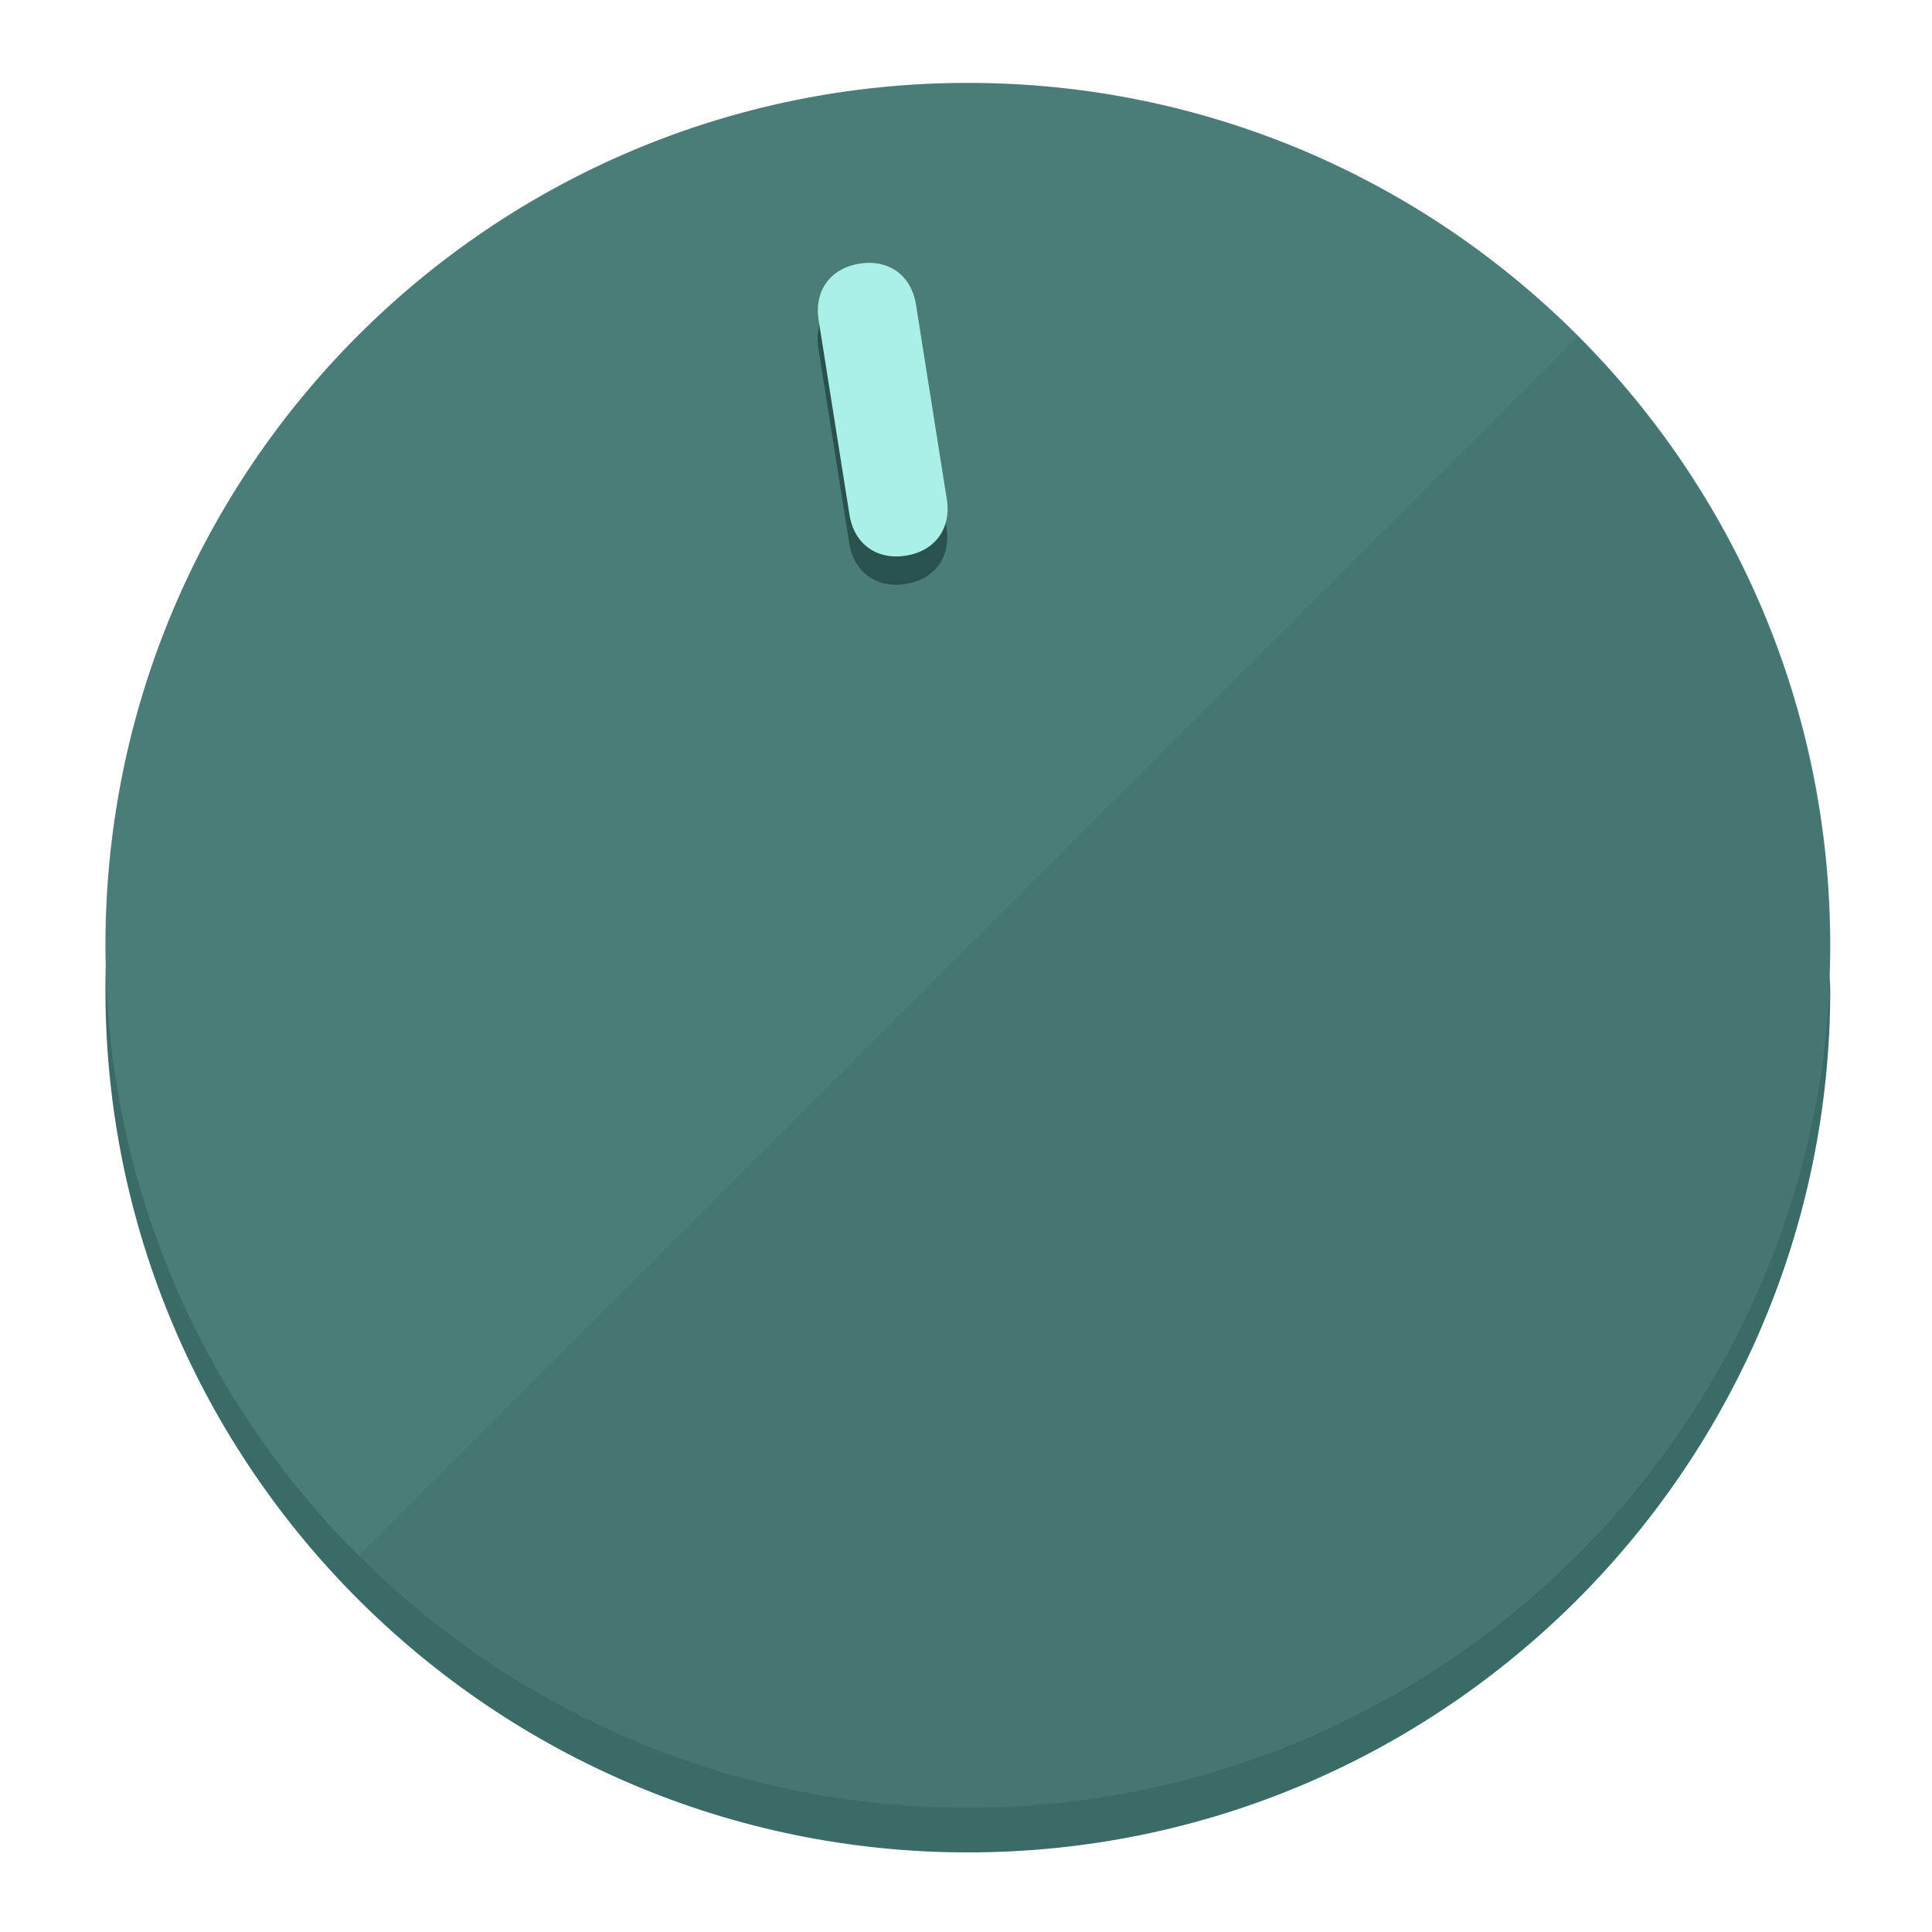
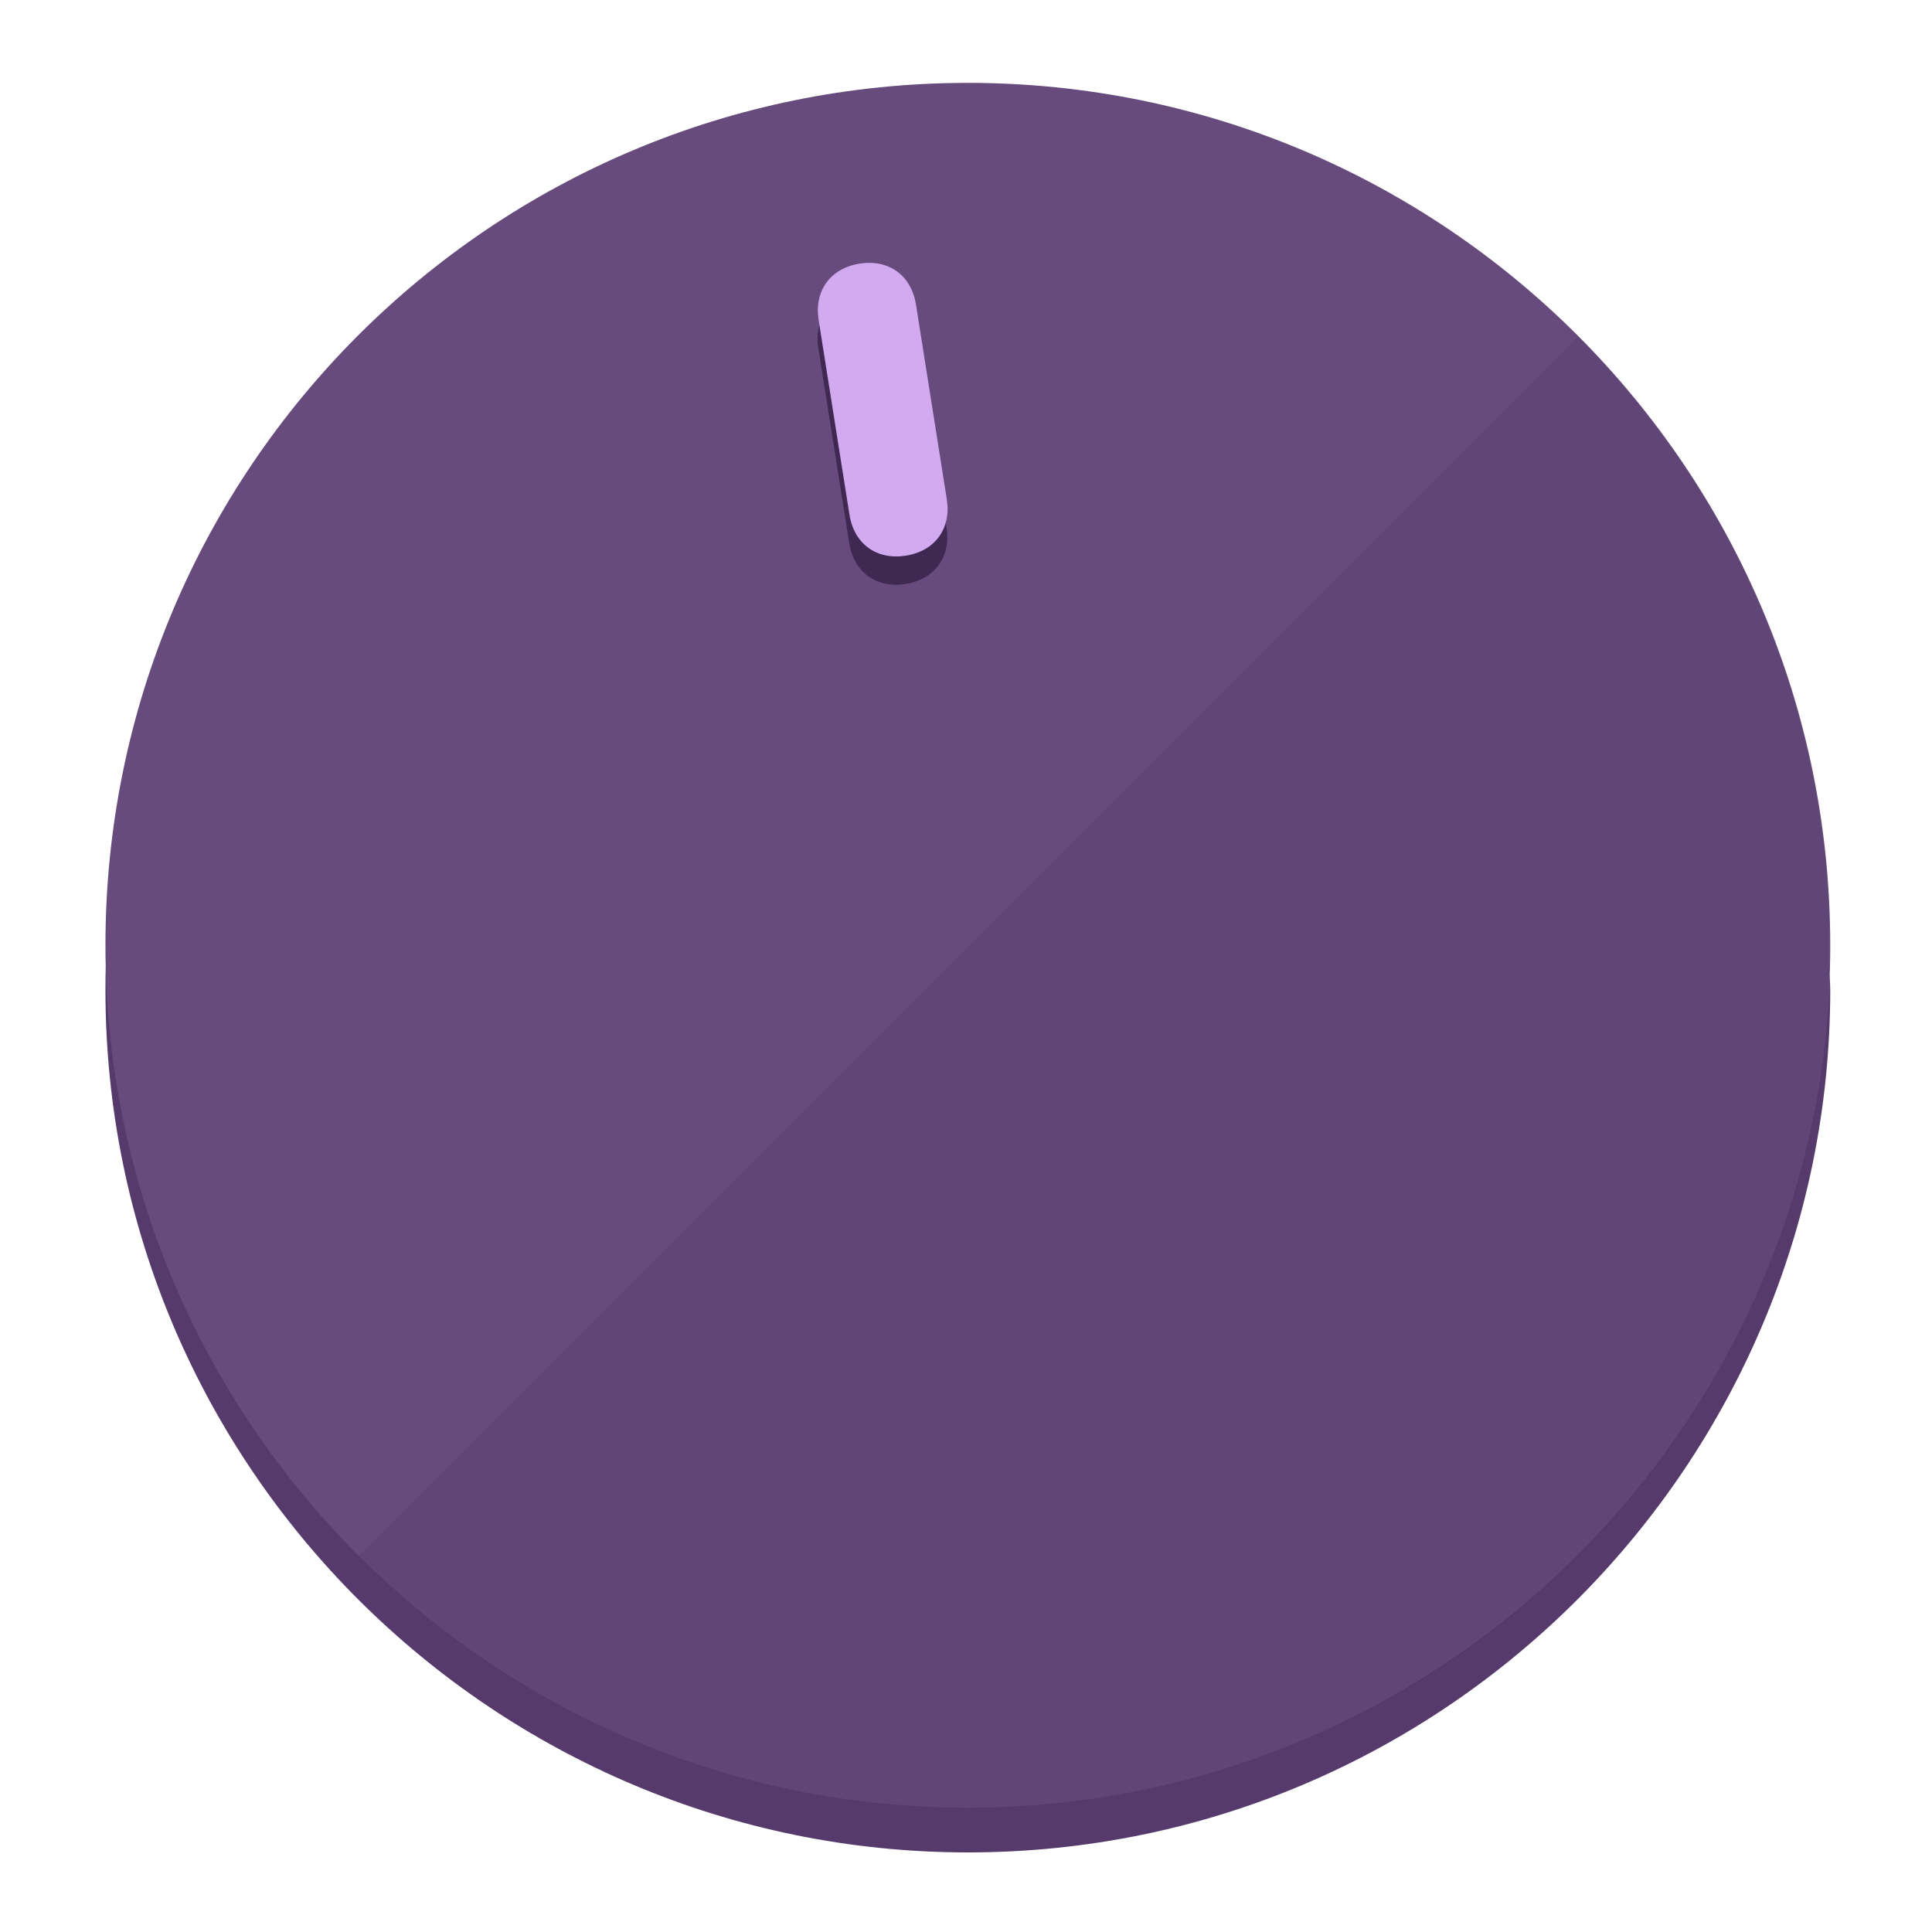
<svg xmlns="http://www.w3.org/2000/svg" height="120px" width="120px" version="1.1" id="Layer_1" viewBox="0 0 496.8 496.8" xml:space="preserve">
  <defs id="defs23" />
  <g id="g3158">
-     <path style="display:inline;fill:#3A6B66;fill-opacity:1;stroke-width:1.584" d="m 248.875,445.92 c 116.582,0 212.89,-91.238 220.493,-205.286 0,5.069 1.267,8.87 1.267,13.939 0,121.651 -98.842,221.76 -221.76,221.76 -121.651,0 -221.76,-98.842 -221.76,-221.76 0,-5.069 0,-8.87 1.267,-13.939 7.603,114.048 103.91,205.286 220.493,205.286 z" id="path8" />
-     <circle style="display:inline;fill:#4B7D78;fill-opacity:1;stroke-width:1.584" cx="248.875" cy="243.071" r="221.76" id="circle12" />
-     <path style="display:inline;fill:#29524D;fill-opacity:0.154;stroke-width:1.587" d="m 405.744,86.606 c 86.308,86.308 86.308,227.193 0,313.5 -86.308,86.308 -227.193,86.308 -313.5,0" id="path14" />
+     <path style="display:inline;fill:#553A6B;fill-opacity:1;stroke-width:1.584" d="m 248.875,445.92 c 116.582,0 212.89,-91.238 220.493,-205.286 0,5.069 1.267,8.87 1.267,13.939 0,121.651 -98.842,221.76 -221.76,221.76 -121.651,0 -221.76,-98.842 -221.76,-221.76 0,-5.069 0,-8.87 1.267,-13.939 7.603,114.048 103.91,205.286 220.493,205.286 z" id="path8" />
+     <circle style="display:inline;fill:#674B7D;fill-opacity:1;stroke-width:1.584" cx="248.875" cy="243.071" r="221.76" id="circle12" />
+     <path style="display:inline;fill:#3F2952;fill-opacity:0.154;stroke-width:1.587" d="m 405.744,86.606 c 86.308,86.308 86.308,227.193 0,313.5 -86.308,86.308 -227.193,86.308 -313.5,0" id="path14" />
  </g>
  <g id="g3198">
    <circle style="display:none;fill:#000000;fill-opacity:0;stroke-width:1.584" cx="207.304" cy="279.452" r="221.76" id="circle12-3" transform="rotate(-9)" />
-     <path style="display:inline;fill:#29524D;fill-opacity:1;stroke-width:1.584" d="m 243.395,135.669 c 1.189,7.51 -3.024,13.309 -10.534,14.498 v 0 c -7.51,1.189 -13.309,-3.024 -14.498,-10.534 l -7.929,-50.064 c -1.189,-7.51 3.024,-13.309 10.534,-14.498 v 0 c 7.51,-1.189 13.309,3.024 14.498,10.534 z" id="path3789" />
-     <path style="display:inline;fill:#AAF0E8;stroke-width:1.584" d="m 243.465,128.388 c 1.189,7.51 -3.024,13.309 -10.534,14.498 v 0 c -7.51,1.189 -13.309,-3.024 -14.498,-10.534 l -7.929,-50.064 c -1.189,-7.51 3.024,-13.309 10.534,-14.498 v 0 c 7.51,-1.189 13.309,3.024 14.498,10.534 z" id="path915" />
+     <path style="display:inline;fill:#3F2952;fill-opacity:1;stroke-width:1.584" d="m 243.395,135.669 c 1.189,7.51 -3.024,13.309 -10.534,14.498 v 0 c -7.51,1.189 -13.309,-3.024 -14.498,-10.534 l -7.929,-50.064 c -1.189,-7.51 3.024,-13.309 10.534,-14.498 v 0 c 7.51,-1.189 13.309,3.024 14.498,10.534 z" id="path3789" />
+     <path style="display:inline;fill:#D1AAF0;stroke-width:1.584" d="m 243.465,128.388 c 1.189,7.51 -3.024,13.309 -10.534,14.498 v 0 c -7.51,1.189 -13.309,-3.024 -14.498,-10.534 l -7.929,-50.064 c -1.189,-7.51 3.024,-13.309 10.534,-14.498 v 0 c 7.51,-1.189 13.309,3.024 14.498,10.534 z" id="path915" />
  </g>
</svg>
